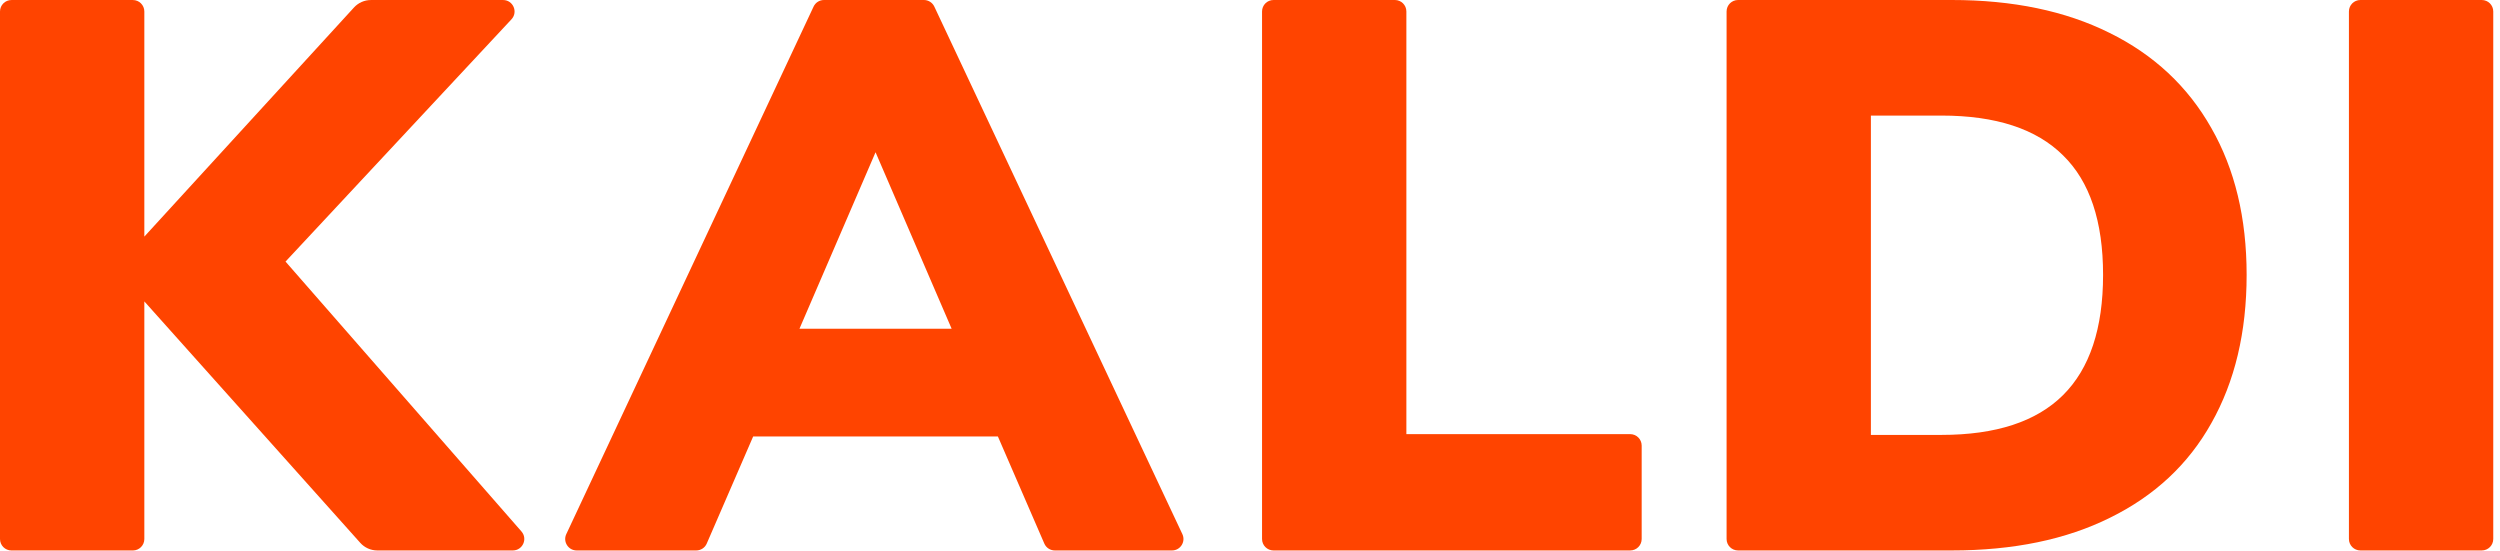
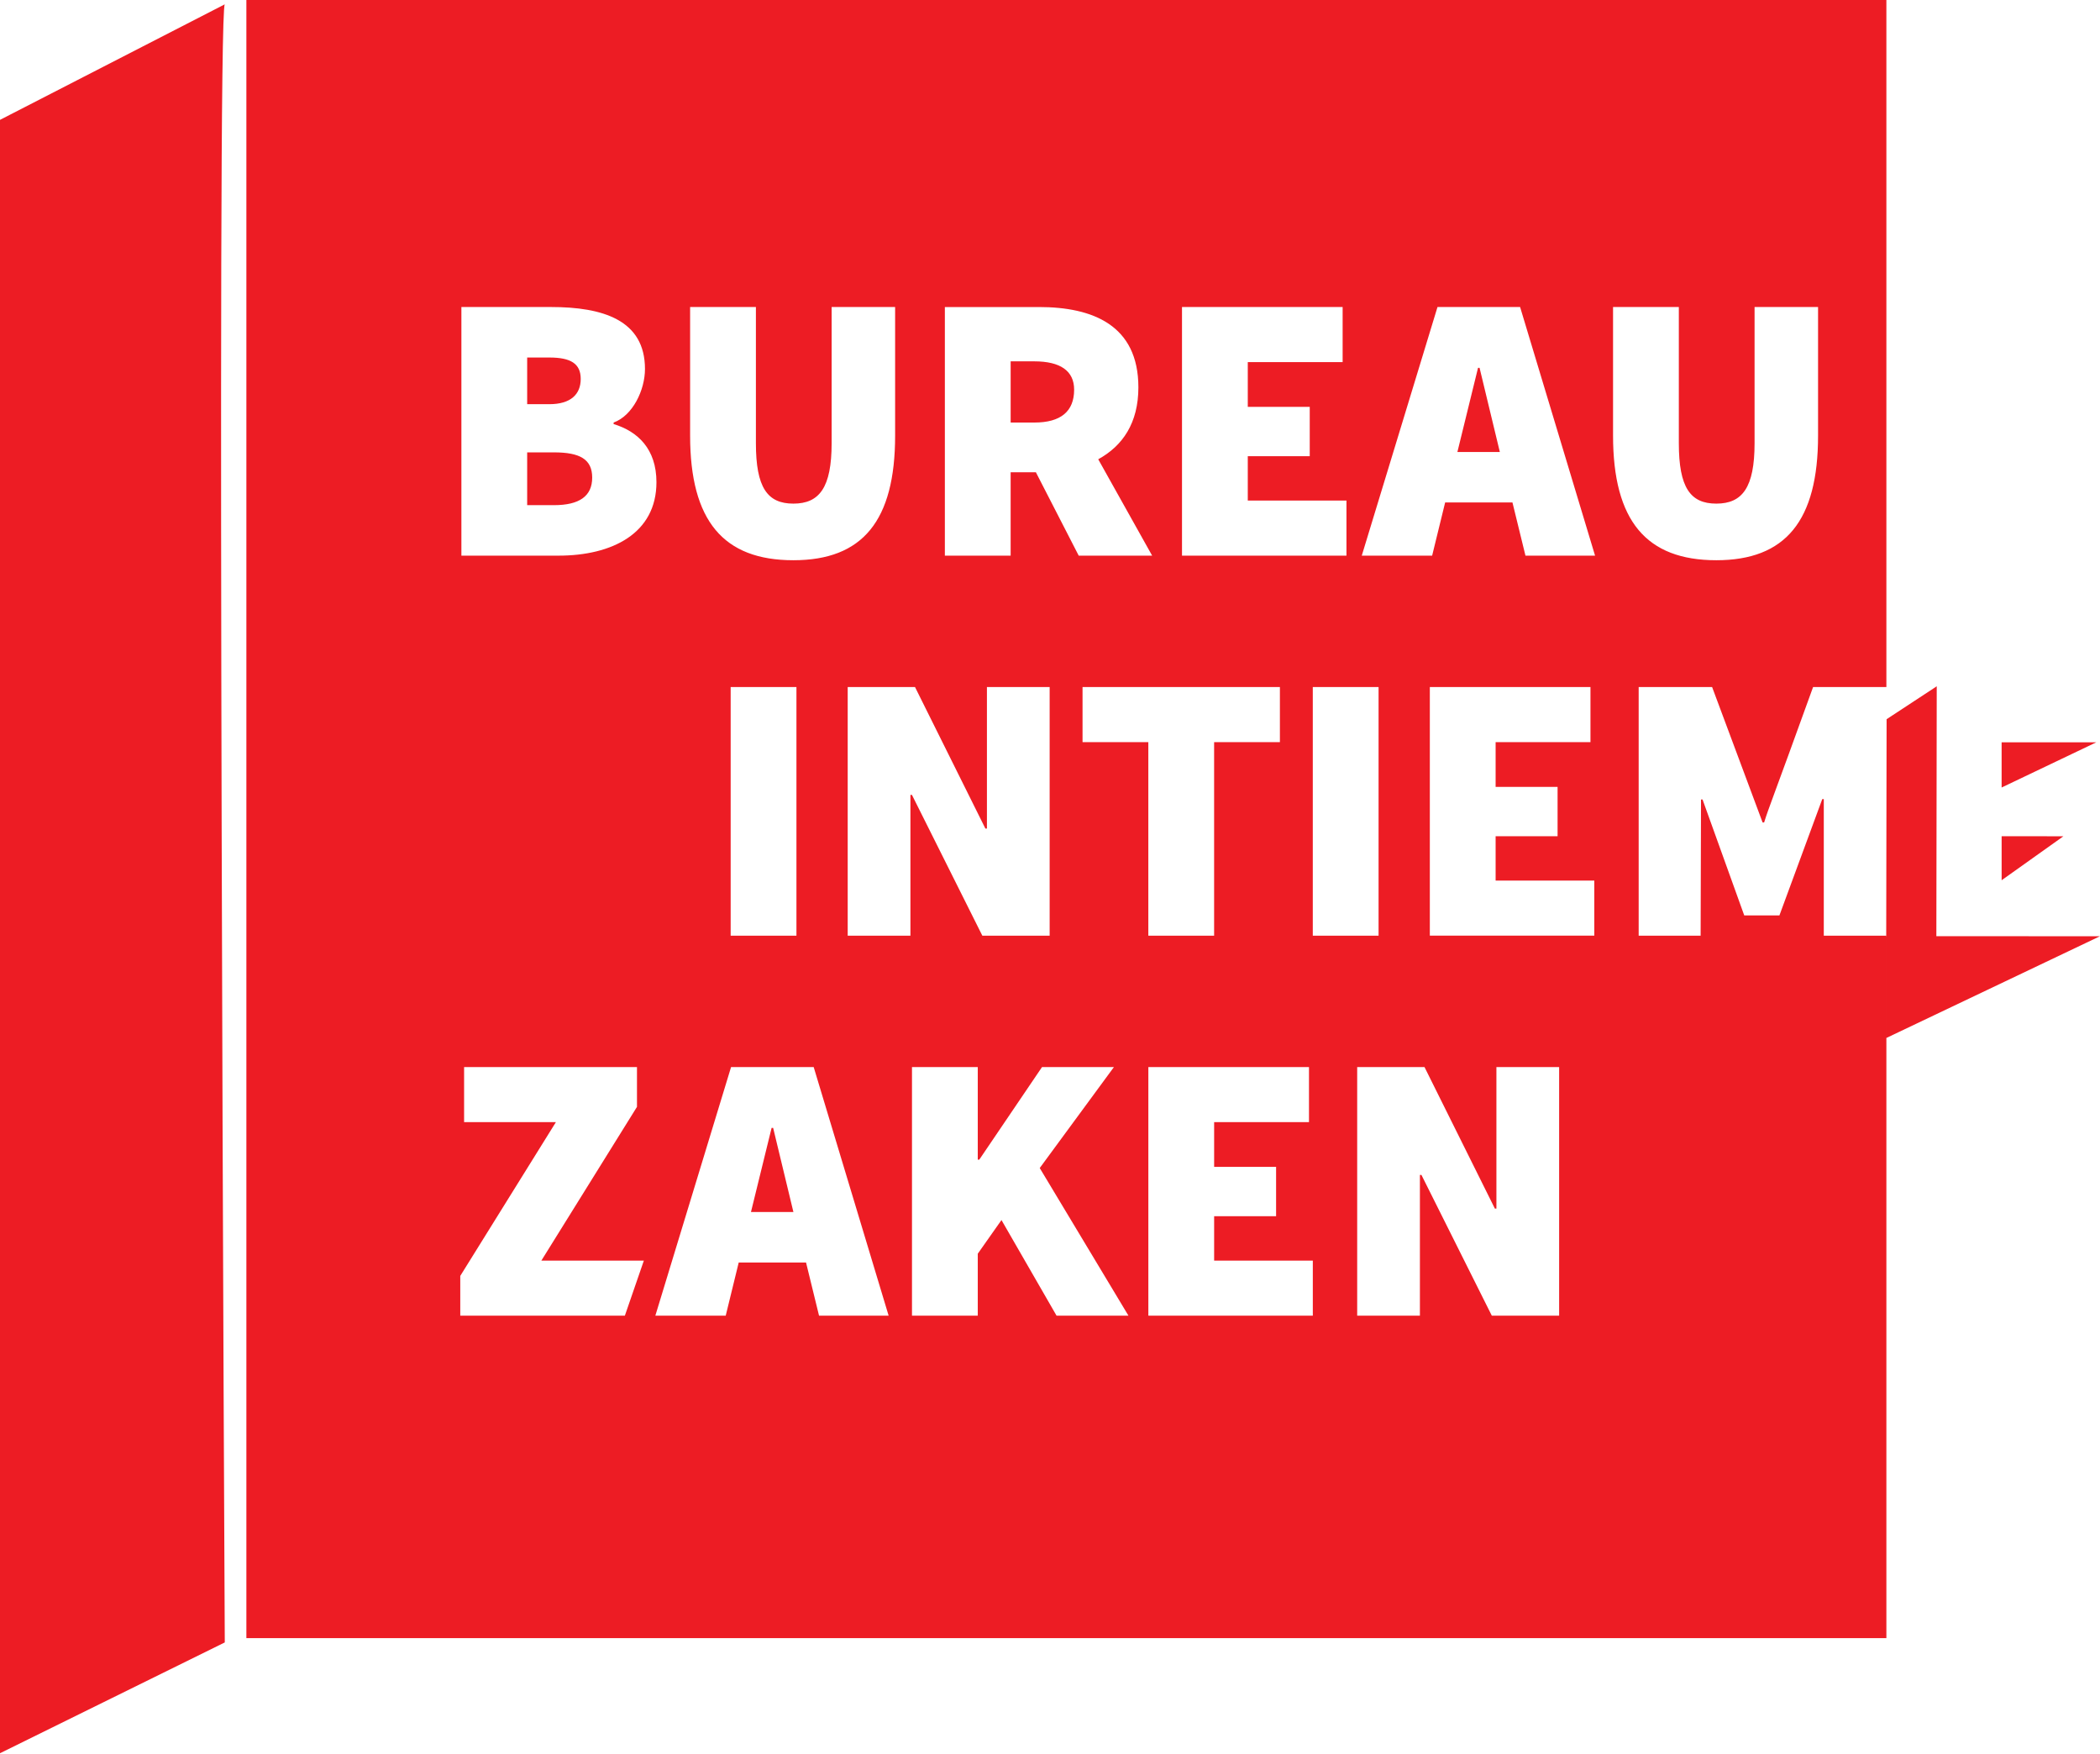
- <svg xmlns="http://www.w3.org/2000/svg" xmlns:xlink="http://www.w3.org/1999/xlink" viewBox="0 0 109 24">
-   <g transform="translate(-1470)">
-     <g style="mix-blend-mode:normal" transform="translate(1470)" fill="#f40">
-       <use xlink:href="#b" style="mix-blend-mode:normal" />
-       <use xlink:href="#c" style="mix-blend-mode:normal" />
-       <use xlink:href="#d" style="mix-blend-mode:normal" />
-       <use xlink:href="#e" style="mix-blend-mode:normal" />
-       <use xlink:href="#f" style="mix-blend-mode:normal" />
-     </g>
-   </g>
-   <defs>
-     <path id="b" d="M22.735 23.171c.283.323.053.829-.376.829h-5.907c-.285 0-.556-.121-.745-.333l-9.414-10.526v10.36c0 .276-.224.5-.5.5h-5.293c-.276 0-.5-.224-.5-.5v-23c0-.276.224-.5.5-.5h5.293c.276 0 .5.224.5.5v9.815l9.141-9.99c.19-.207.457-.325.738-.325h5.762c.437 0 .664.521.366.841l-9.851 10.563 10.287 11.767z" />
-     <path id="c" d="M45.991 24c-.199 0-.38-.118-.459-.301l-2.024-4.669h-10.67l-2.024 4.669c-.079.183-.259.301-.459.301h-5.212c-.366 0-.608-.381-.453-.712l10.782-23c.082-.176.259-.288.453-.288h4.358c.194 0 .37.112.453.287l10.815 23c.156.332-.086.713-.452.713h-5.108zm-11.135-9.668h6.635l-3.317-7.694-3.317 7.694z" />
-     <path id="d" d="M55.525 24c-.276 0-.5-.224-.5-.5v-23c0-.276.224-.5.5-.5h5.293c.276 0 .5.224.5.5v18.428h9.759c.276 0 .5.224.5.5v4.072c0 .276-.224.5-.5.5h-15.552z" />
-     <path id="e" d="M75.279.5c0-.276.224-.5.5-.5h9.315c2.667 0 4.959.477 6.874 1.43 1.938.953 3.42 2.338 4.446 4.153 1.026 1.793 1.539 3.926 1.539 6.4 0 2.496-.513 4.652-1.539 6.468-1.003 1.793-2.474 3.166-4.412 4.119-1.915.953-4.218 1.43-6.908 1.43h-9.315c-.276 0-.5-.224-.5-.5v-23zm9.37 18.462c2.371 0 4.138-.579 5.301-1.736 1.163-1.157 1.744-2.905 1.744-5.242 0-2.338-.581-4.074-1.744-5.209-1.163-1.157-2.93-1.736-5.301-1.736h-3.078v13.923h3.078z" />
-     <path id="f" d="M102.913 24c-.276 0-.5-.224-.5-.5v-23c0-.276.224-.5.5-.5h5.293c.276 0 .5.224.5.5v23c0 .276-.224.5-.5.5h-5.293z" />
-   </defs>
+ <svg xmlns="http://www.w3.org/2000/svg" version="1.1" id="Layer_1" x="0px" y="0px" viewBox="0 0 256.538 214.167" style="enable-background:new 0 0 256.538 214.167;" xml:space="preserve">
+   <path style="fill:#ED1C24;" d="M256.088,90.677l-11.568,5.522v-5.522L256.088,90.677z M230.443,114.364v12.428l26.095-12.427  L230.443,114.364z M244.521,102.149v5.377l7.546-5.371L244.521,102.149z M27.459,0.528L0,14.642v199.525l27.459-13.535  C27.459,200.631,26.442,1.545,27.459,0.528z M94.26,137.776l-2.522,10.279h5.186l-2.476-10.279H94.26z M70.941,46.289  c0-1.869-1.215-2.616-3.831-2.616H64.4v5.7h2.71C69.727,49.373,70.941,48.158,70.941,46.289z M72.343,58.344  c0-2.243-1.495-3.084-4.672-3.084H64.4v6.448h3.271C70.801,61.708,72.343,60.587,72.343,58.344z M180.558,44.934l-2.522,10.279  h5.186l-2.477-10.279H180.558z M230.442,114.297v85.807H30.098V0h200.344v83.927h-8.954c-4.953,13.736-5.42,14.718-5.98,16.54  h-0.188l-6.167-16.54h-8.971v30.37h7.568l0.047-16.633h0.188l5.093,14.157h4.298l5.233-14.204h0.187v16.68H230.442z M144.394,67.875  h20.091v-6.728H152.43v-5.42h7.569V49.7h-7.569v-5.467h11.587v-6.728h-19.623V67.875z M160.372,83.927v30.37h8.036v-30.37H160.372z   M115.425,67.875h8.036V57.69h3.084l5.232,10.186h8.971l-6.588-11.774c2.99-1.635,4.906-4.439,4.906-8.784  c0-7.616-5.607-9.812-12.148-9.812h-11.493V67.875z M84.305,53.204c0,10.419,4.065,15.231,12.615,15.231  c8.457,0,12.429-4.812,12.429-15.231V37.505h-7.756v16.633c0,5.42-1.495,7.382-4.673,7.382c-3.177,0-4.578-1.962-4.578-7.382V37.505  h-8.037V53.204z M89.258,83.927v30.37h8.036v-30.37H89.258z M56.364,67.875h11.867c6.541,0,11.961-2.71,11.961-8.971  c0-4.065-2.289-6.214-5.232-7.102v-0.187c2.336-0.841,3.831-3.972,3.831-6.542c0-5.98-5.14-7.569-11.494-7.569H56.364V67.875z   M78.654,153.989H66.133l11.681-18.782v-4.859H56.694v6.728h11.214l-11.681,18.783v4.859h20.106L78.654,153.989z M108.557,160.717  l-9.157-30.37H89.308l-9.251,30.37h8.597l1.589-6.495h8.223l1.589,6.495H108.557z M111.406,97.103l8.597,17.194h8.223v-30.37h-7.662  v17.287h-0.187l-8.598-17.287h-8.223v30.37h7.662V97.103H111.406z M137.854,160.717l-10.839-18.035l9.063-12.335h-8.783  l-7.663,11.307h-0.187v-11.307h-8.036v30.37h8.036v-7.569l2.896-4.112l6.729,11.681H137.854z M140.281,90.655v23.642h8.037V90.655  h8.036v-6.728h-24.109v6.728H140.281z M160.375,153.989H148.32v-5.42h7.569v-6.027h-7.569v-5.467h11.587v-6.728h-19.623v30.37  h20.091V153.989z M190.465,130.348h-7.662v17.287h-0.188l-8.597-17.287h-8.223v30.37h7.662v-17.194h0.187l8.598,17.194h8.223  V130.348z M194.761,107.568h-12.055v-5.42h7.569v-6.027h-7.569v-5.467h11.587v-6.728H174.67v30.37h20.091V107.568z M194.854,67.875  l-9.157-30.37h-10.092l-9.251,30.37h8.597l1.589-6.495h8.223l1.589,6.495H194.854z M197.052,53.204  c0,10.419,4.065,15.231,12.615,15.231c8.457,0,12.429-4.812,12.429-15.231V37.505h-7.756v16.633c0,5.42-1.495,7.382-4.673,7.382  c-3.177,0-4.579-1.962-4.579-7.382V37.505h-8.036V53.204z M131.217,47.598c0-2.29-1.682-3.458-4.859-3.458h-2.896v7.476h2.896  C129.581,51.616,131.217,50.261,131.217,47.598z M236.594,83.834l-6.125,4.021l-0.047,26.526h6.125L236.594,83.834z" />
</svg>
